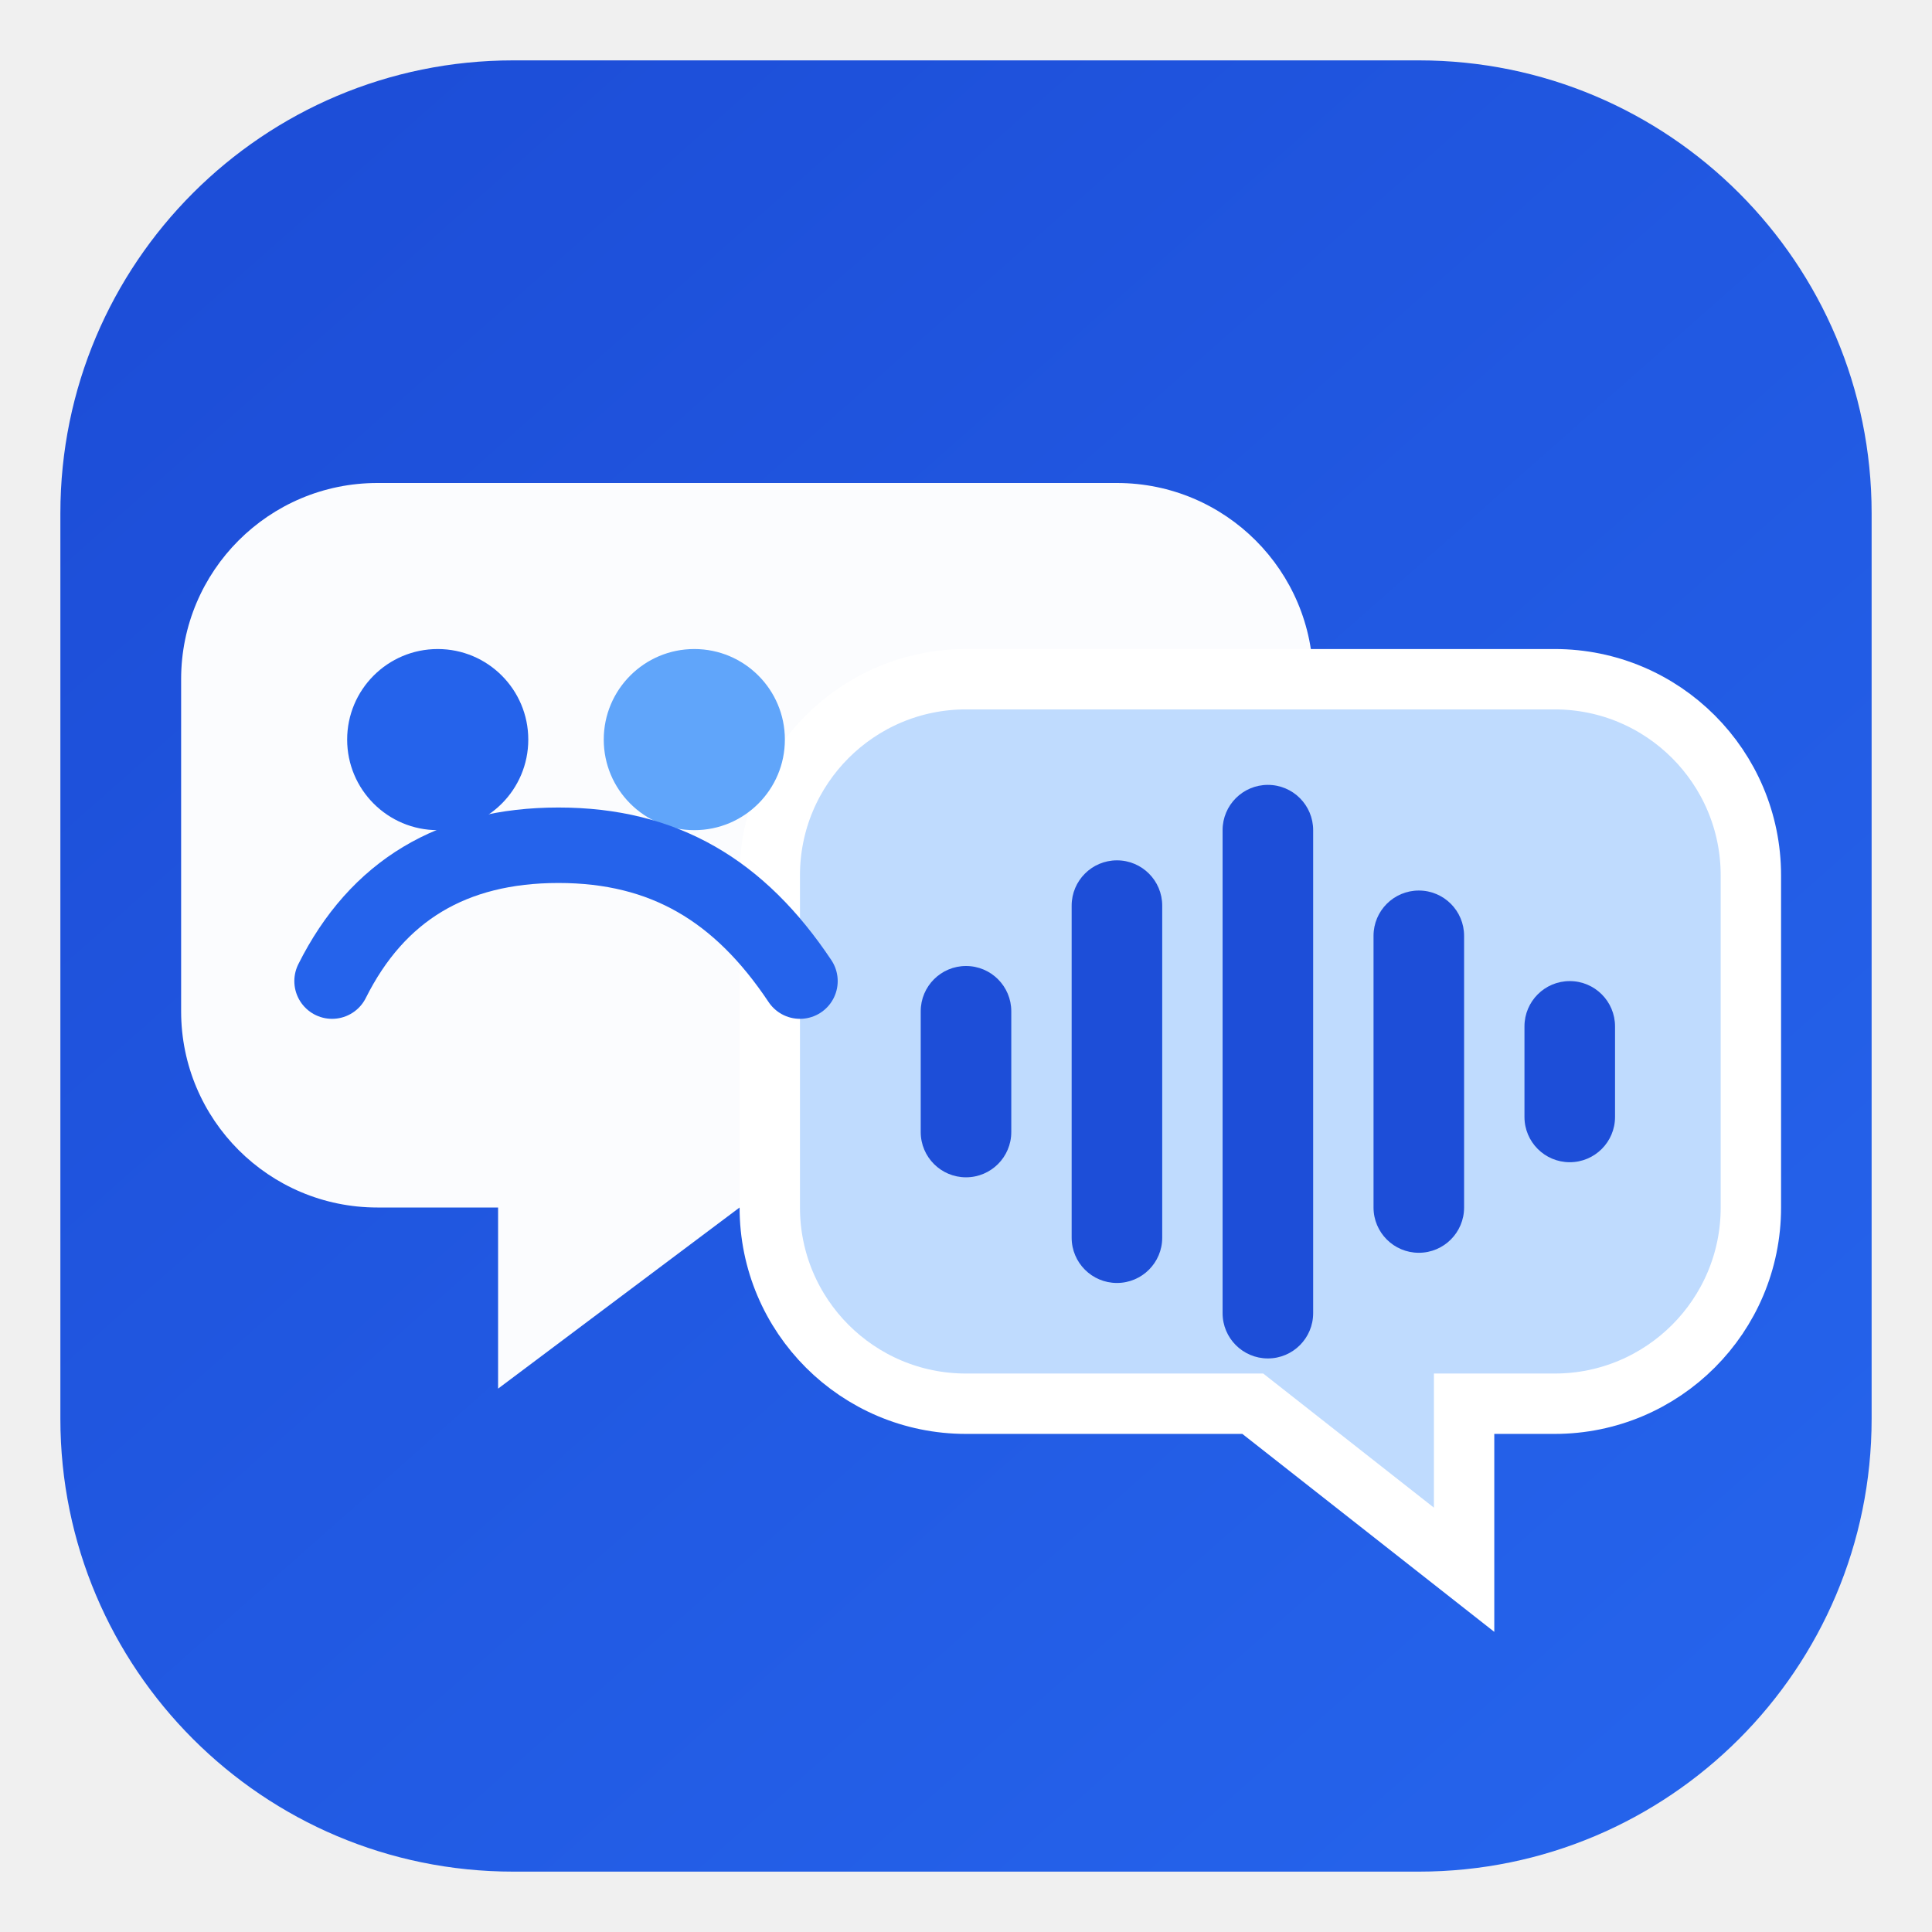
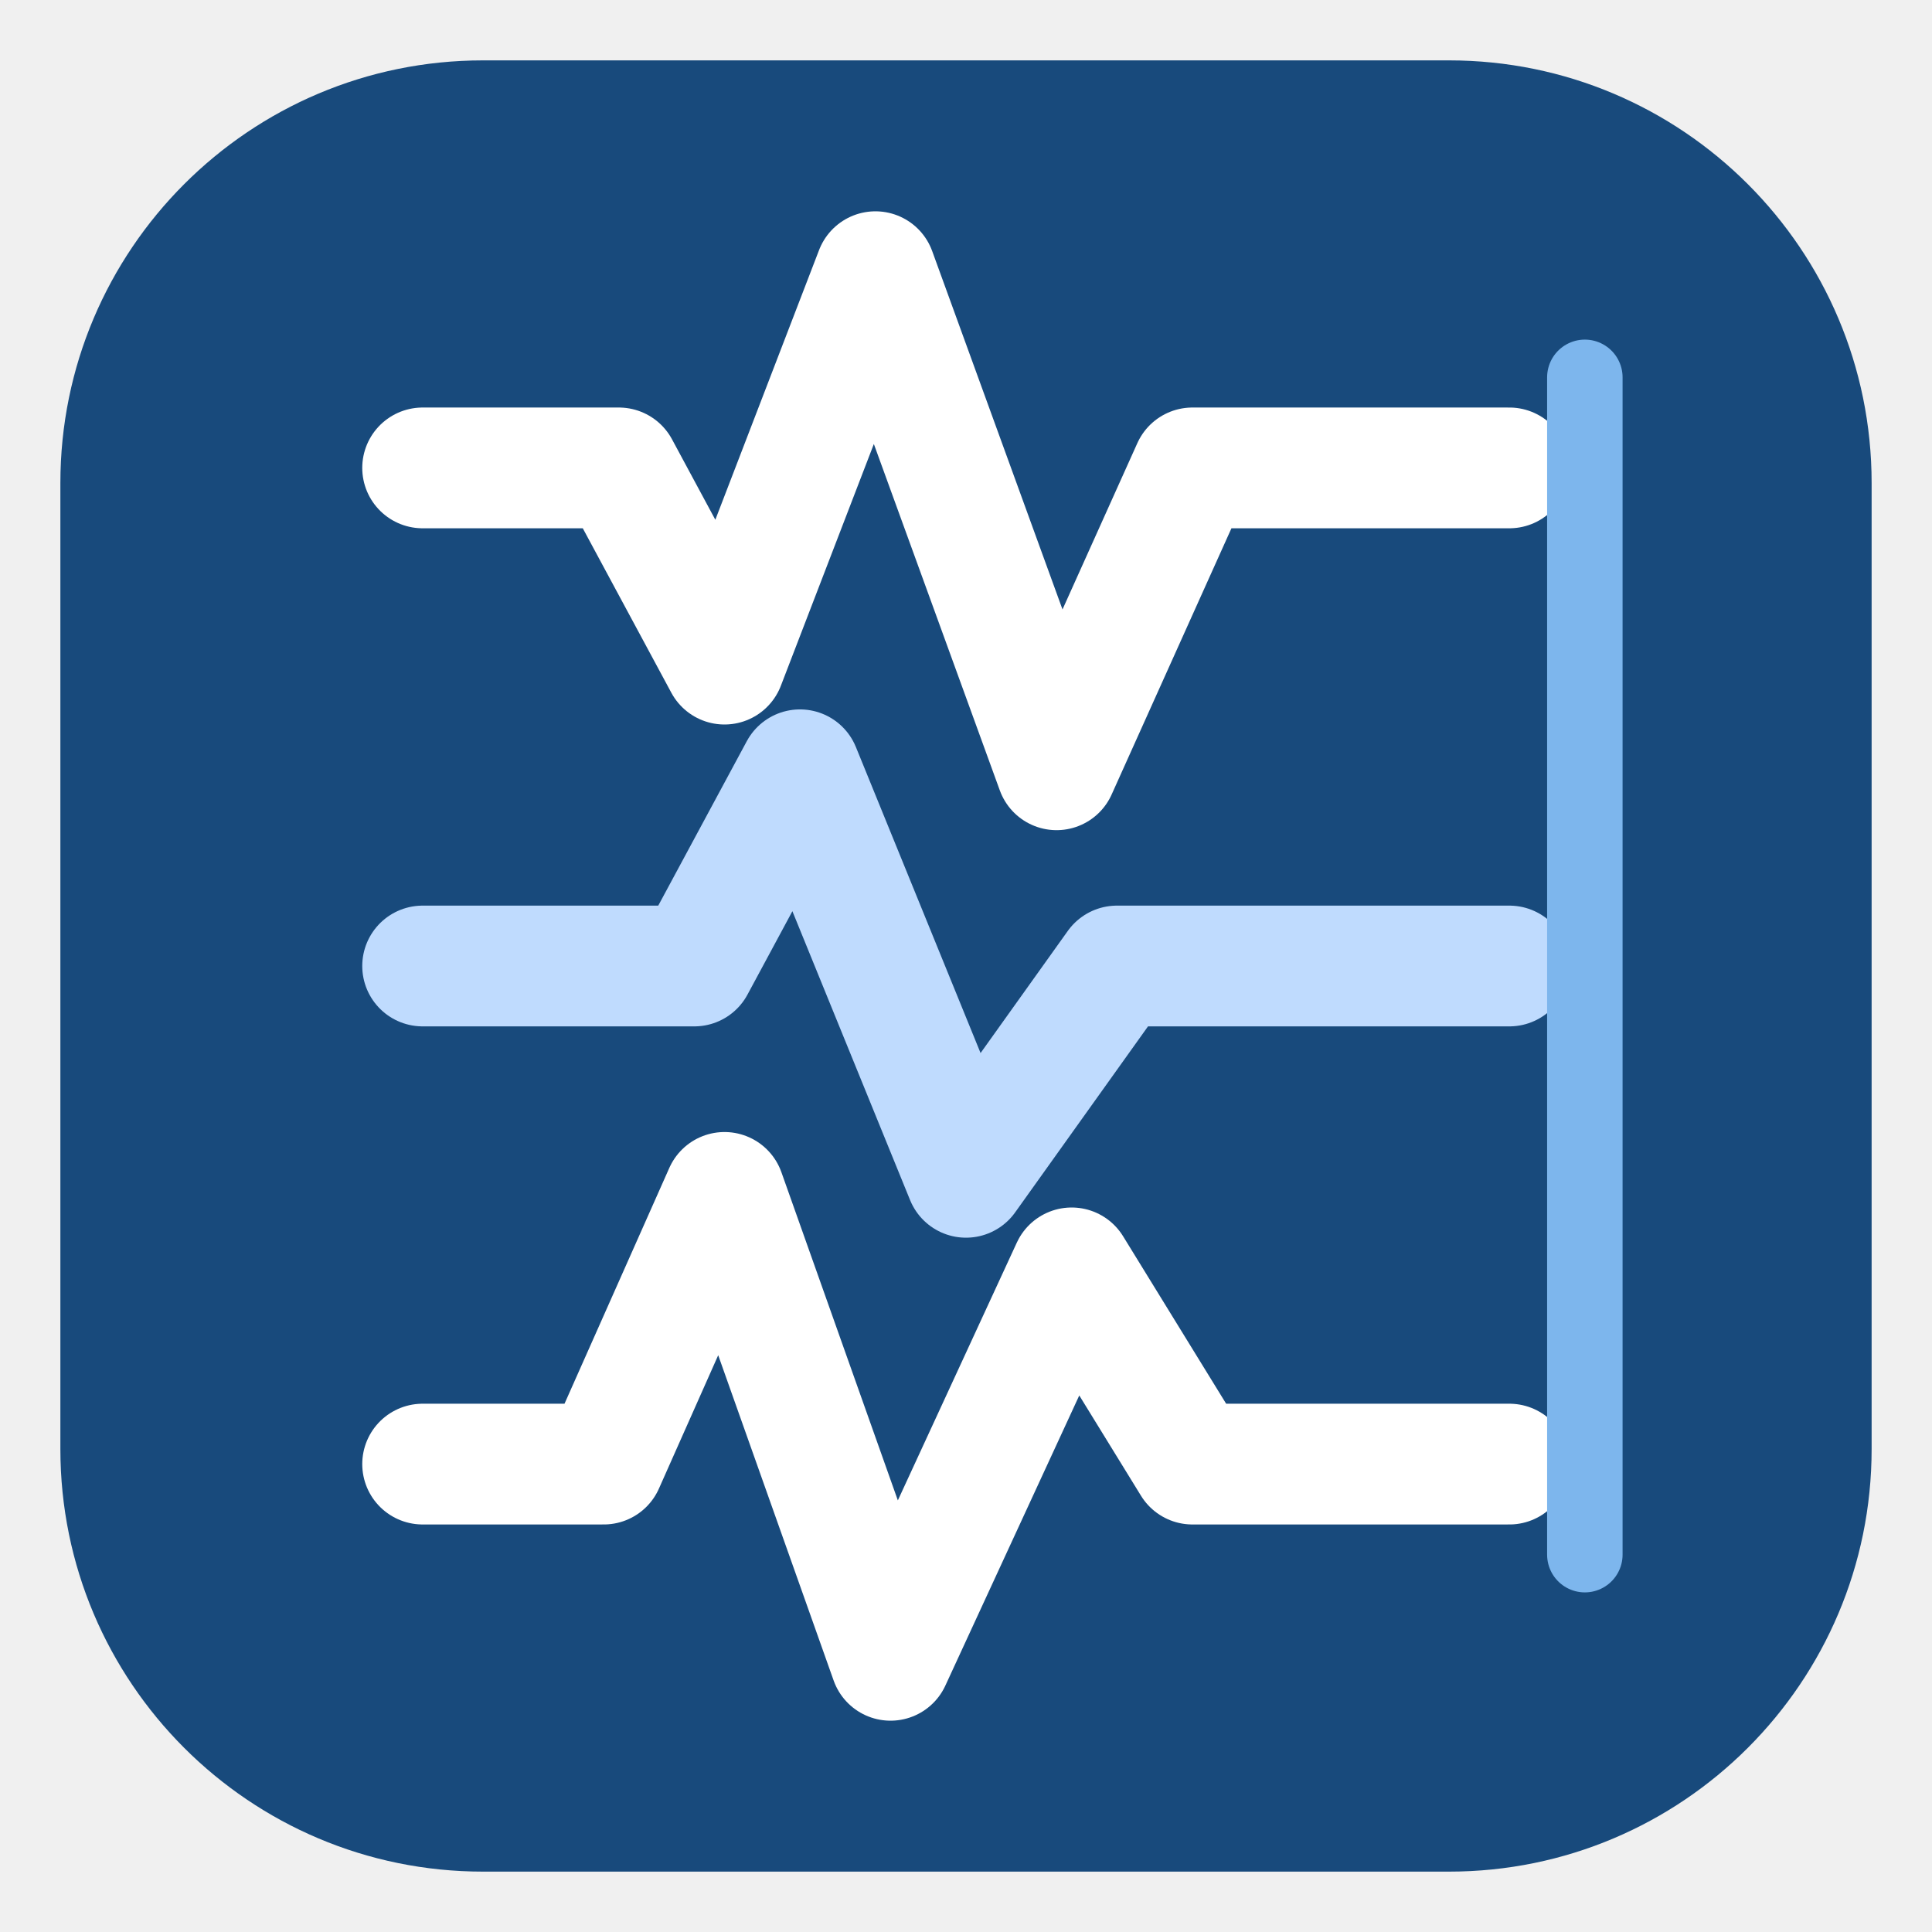
<svg xmlns="http://www.w3.org/2000/svg" viewBox="0 0 128 128" role="img" aria-labelledby="title desc">
-   <defs>
-     <linearGradient id="background" x1="18" y1="12" x2="110" y2="116" gradientUnits="userSpaceOnUse">
-       <stop stop-color="#1d4ed8" />
-       <stop offset="1" stop-color="#2563eb" />
-     </linearGradient>
-   </defs>
-   <rect x="4" y="4" width="120" height="120" rx="30" fill="url(#background)" />
-   <path d="M25 32h49a13 13 0 0 1 13 13v22a13 13 0 0 1-13 13H49L33 92V80h-8a13 13 0 0 1-13-13V45a13 13 0 0 1 13-13Z" fill="#fff" opacity=".98" />
-   <path d="M64 45h39a13 13 0 0 1 13 13v22a13 13 0 0 1-13 13h-6v11L83 93H64a13 13 0 0 1-13-13V58a13 13 0 0 1 13-13Z" fill="#bfdbfe" stroke="#fff" stroke-width="4" />
-   <g fill="#1d4ed8">
-     <rect x="61" y="64" width="6" height="14" rx="3" />
-     <rect x="71" y="57" width="6" height="28" rx="3" />
-     <rect x="81" y="52" width="6" height="38" rx="3" />
-     <rect x="91" y="59" width="6" height="24" rx="3" />
-     <rect x="101" y="65" width="6" height="12" rx="3" />
-   </g>
-   <circle cx="29" cy="49" r="6" fill="#2563eb" />
-   <circle cx="46" cy="49" r="6" fill="#60a5fa" />
-   <path d="M22 65c3-6 8-9 15-9s12 3 16 9" fill="none" stroke="#2563eb" stroke-width="5" stroke-linecap="round" />
+   <rect x="4" y="4" width="120" height="120" rx="28" fill="#184a7c" />
+   <path d="M28 31h13l7 13 10-26 12 33 9-20h21" fill="none" stroke="#fff" stroke-width="8" stroke-linecap="round" stroke-linejoin="round" />
+   <path d="M28 64h18l7-13 11 27 10-14h26" fill="none" stroke="#bfdbfe" stroke-width="8" stroke-linecap="round" stroke-linejoin="round" />
+   <path d="M28 97h12l8-18 11 31 12-26 8 13h21" fill="none" stroke="#fff" stroke-width="8" stroke-linecap="round" stroke-linejoin="round" />
+   <path d="M105 25v78" fill="none" stroke="#7db6ed" stroke-width="5" stroke-linecap="round" />
</svg>
